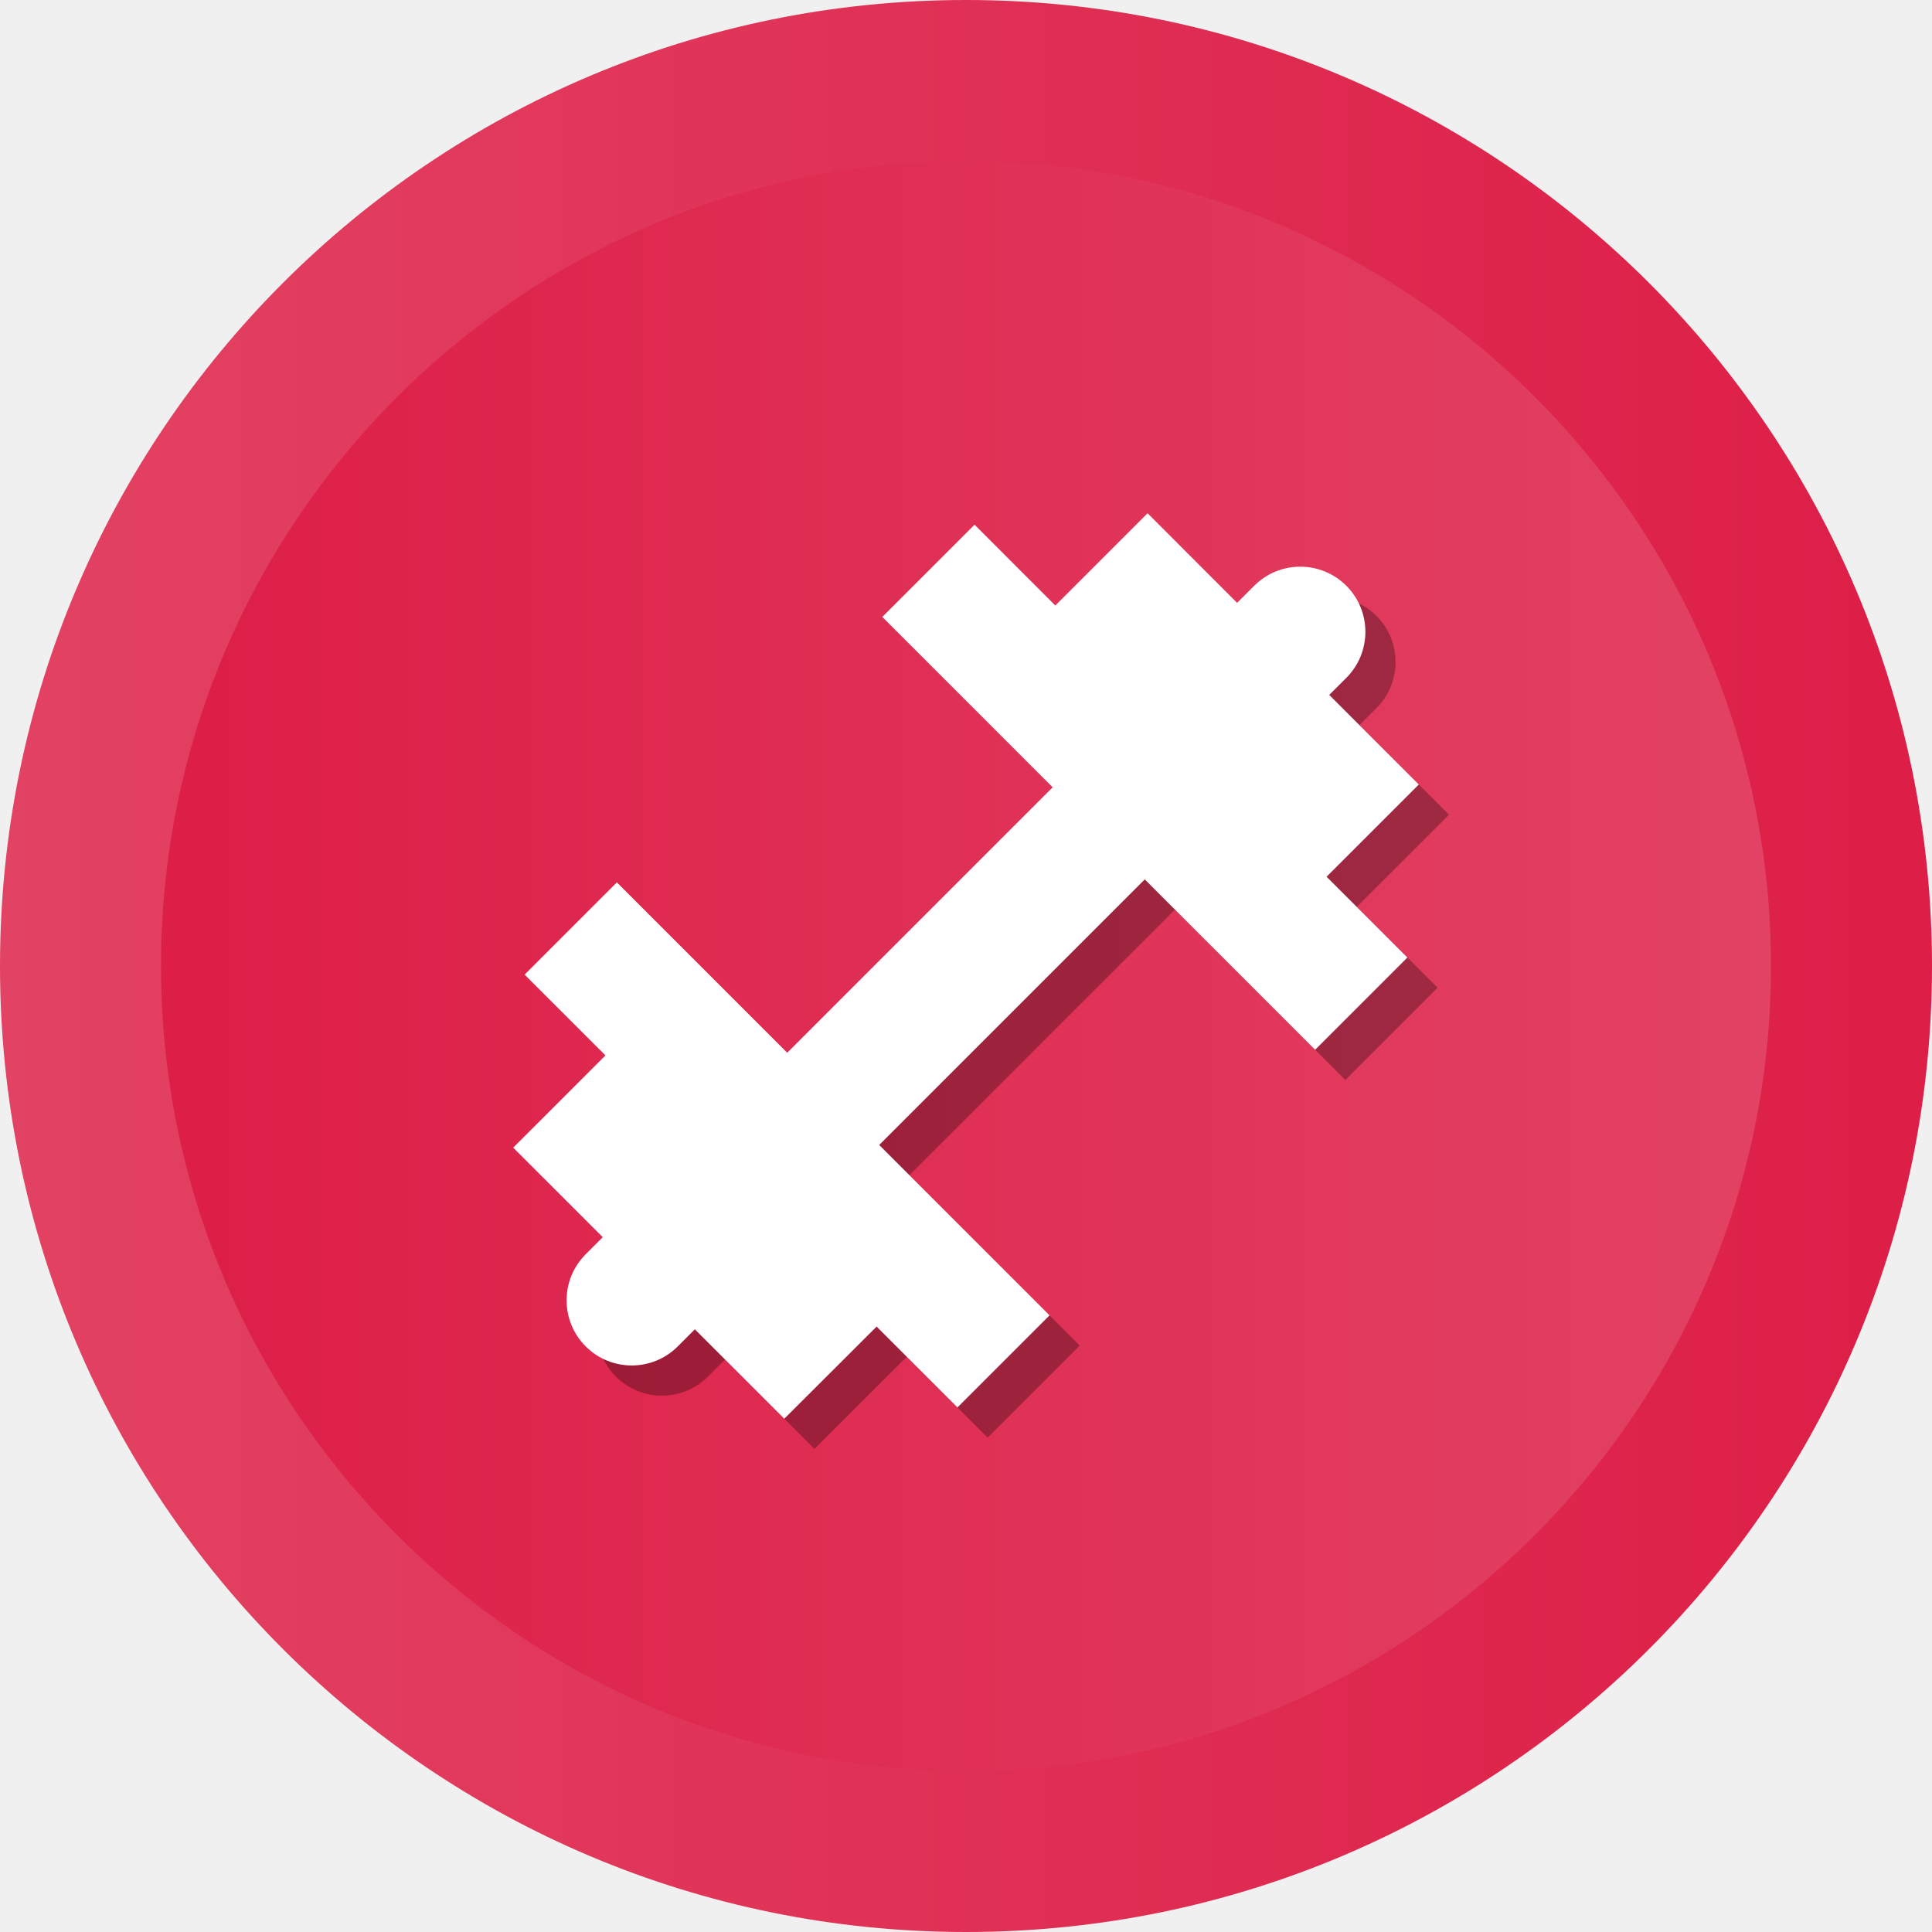
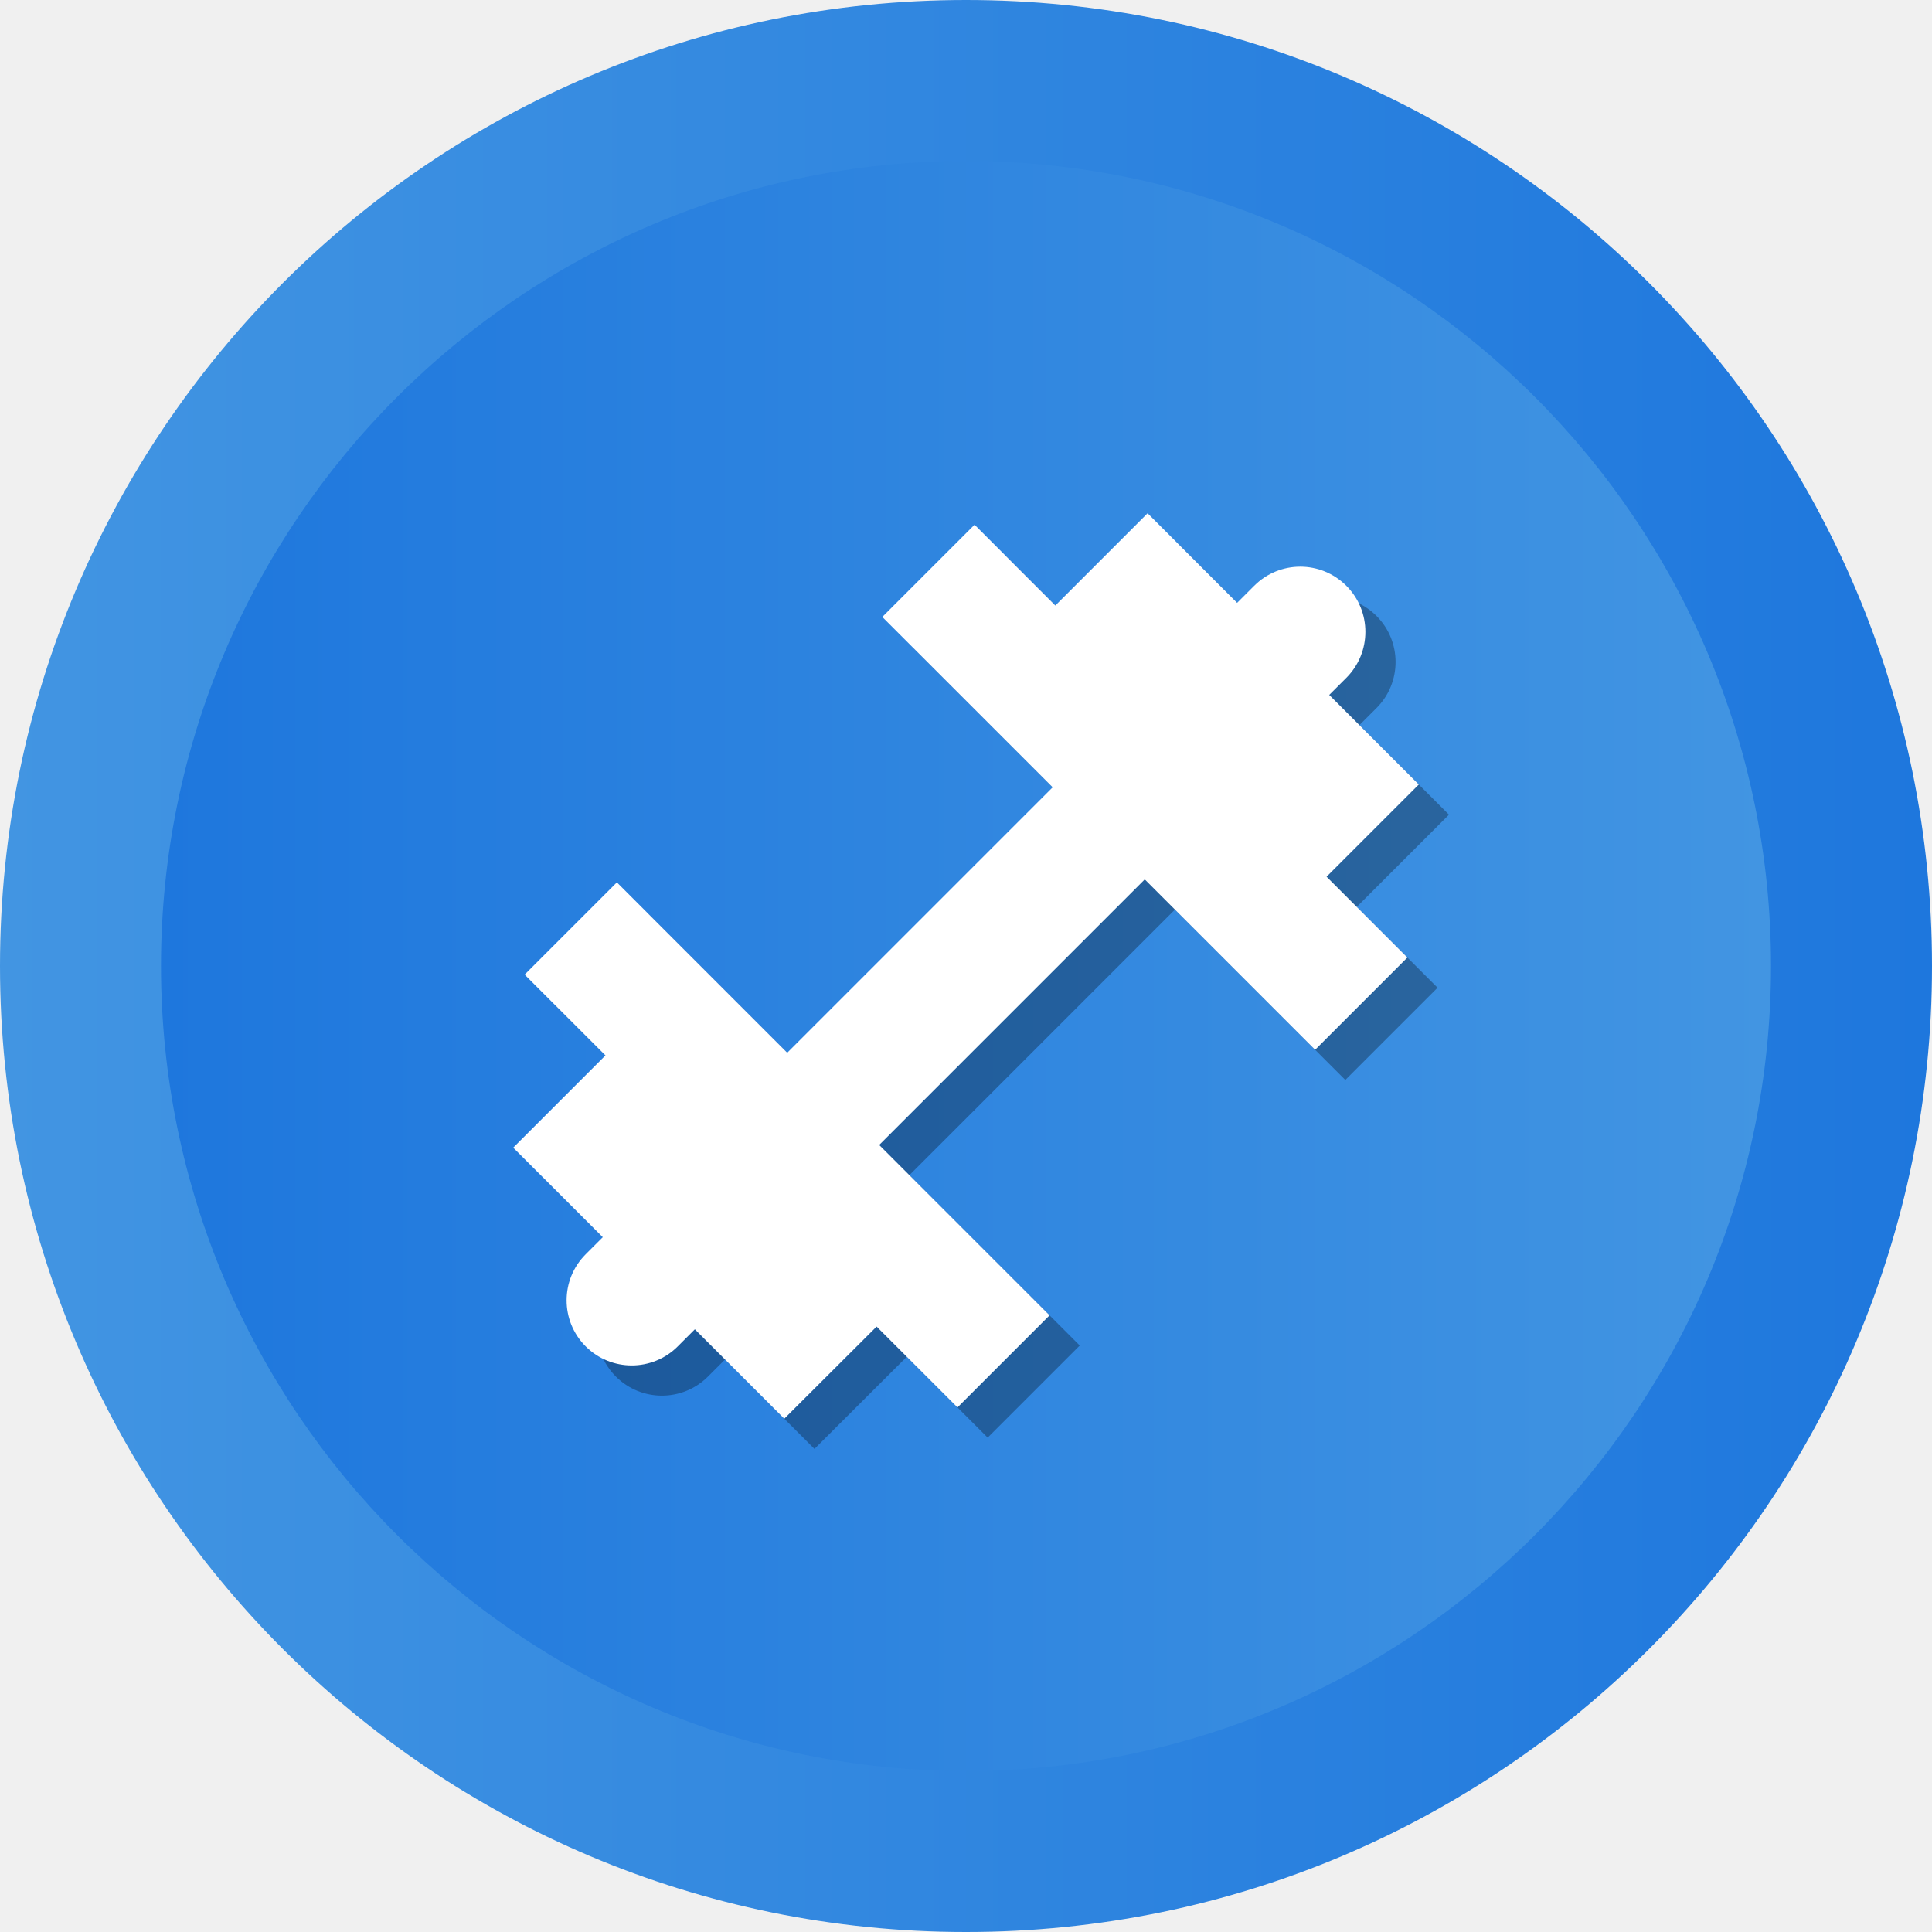
<svg xmlns="http://www.w3.org/2000/svg" enable-background="new 0 0 512 512" id="Layer_1" version="1.1" viewBox="0 0 512 512" xml:space="preserve">
  <g>
    <g>
      <linearGradient gradientUnits="userSpaceOnUse" id="SVGID_1_" x1="0" x2="512" y1="256" y2="256">
-         <stop offset="0" style="stop-color:#E24263" />
-         <stop offset="1" style="stop-color:#DD1E47" />
+         <stop offset="0" style="stop-color:#4295e2" />
+         <stop offset="1" style="stop-color:#1e77dd" />
      </linearGradient>
      <circle cx="256" cy="256" fill="url(#SVGID_1_)" r="256" />
      <linearGradient gradientUnits="userSpaceOnUse" id="SVGID_2_" x1="42.667" x2="469.333" y1="256.001" y2="256.001">
-         <stop offset="0" style="stop-color:#DD1E47" />
-         <stop offset="1" style="stop-color:#E24263" />
+         <stop offset="0" style="stop-color:#1e77dd" />
+         <stop offset="1" style="stop-color:#4295e2" />
      </linearGradient>
      <path d="M256,469.334c-117.631,0-213.333-95.702-213.333-213.333    c0-117.631,95.702-213.333,213.333-213.333c117.636,0,213.333,95.702,213.333,213.333    C469.333,373.632,373.636,469.334,256,469.334z" fill="url(#SVGID_2_)" />
    </g>
    <path d="M383.998,215.9l-23.736-23.737l4.526-4.526   c6.739-6.739,6.739-17.666,0-24.405c-6.74-6.74-17.666-6.74-24.405,0   l-4.526,4.526l-23.735-23.737l-24.445,24.445l-21.413-21.414l-24.444,24.444   l45.149,45.15l-70.342,70.341l0,0l-45.149-45.148l-24.444,24.444l21.413,21.413   l-24.444,24.444l23.735,23.735l-4.526,4.527c-6.74,6.74-6.74,17.666,0,24.405   c6.739,6.739,17.666,6.739,24.405,0l4.526-4.526l23.697,23.695l24.473-24.416   l21.425,21.426l24.406-24.405l-45.15-45.15l0,0l70.38-70.381l45.15,45.15   l24.444-24.444l-21.414-21.414L383.998,215.9z" opacity="0.3" />
    <path d="M375.998,207.9l-23.736-23.737l4.526-4.526   c6.739-6.739,6.739-17.666,0-24.405c-6.74-6.74-17.666-6.74-24.405,0   l-4.526,4.526l-23.735-23.737l-24.445,24.445l-21.413-21.414l-24.444,24.444   l45.149,45.15l-70.342,70.341l0,0l-45.149-45.148l-24.444,24.444l21.413,21.413   l-24.444,24.444l23.735,23.735l-4.526,4.527c-6.74,6.74-6.74,17.666,0,24.405   c6.739,6.739,17.666,6.739,24.405,0l4.526-4.526l23.697,23.695l24.473-24.416   l21.425,21.426l24.406-24.405l-45.15-45.15l0,0l70.38-70.381l45.15,45.15   l24.444-24.444l-21.414-21.414L375.998,207.9z" fill="#FFFFFF" />
  </g>
</svg>
